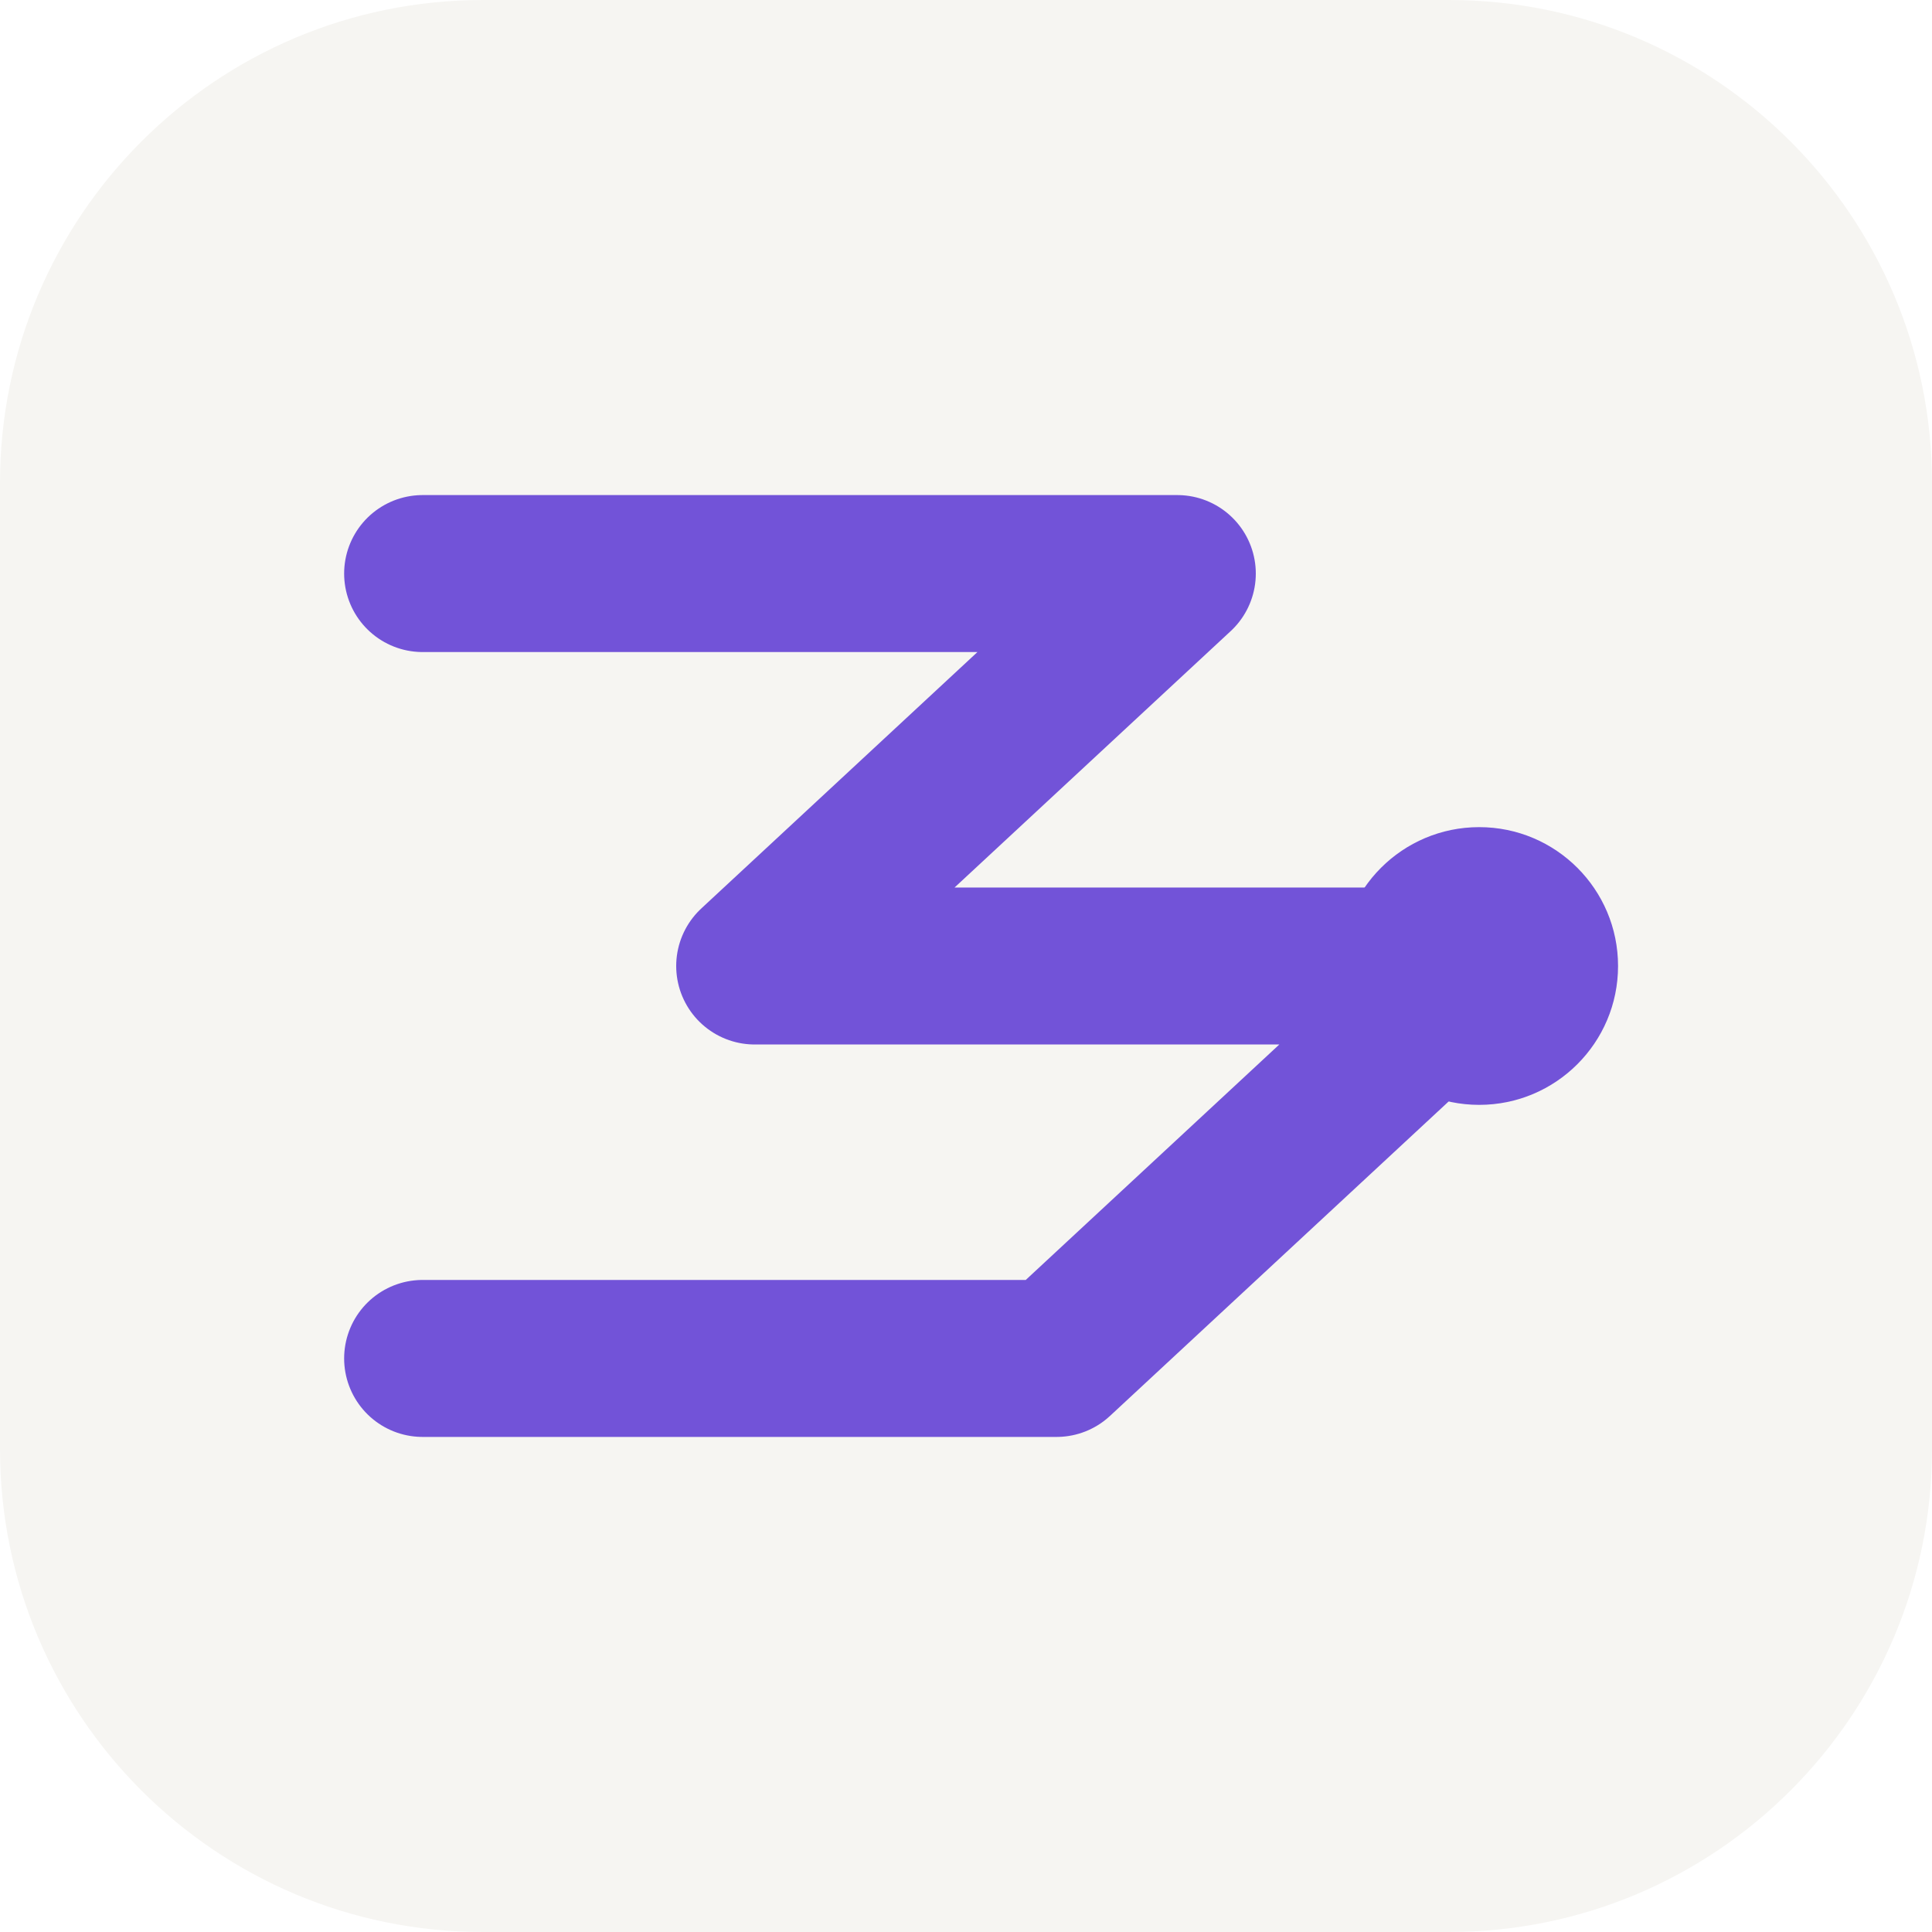
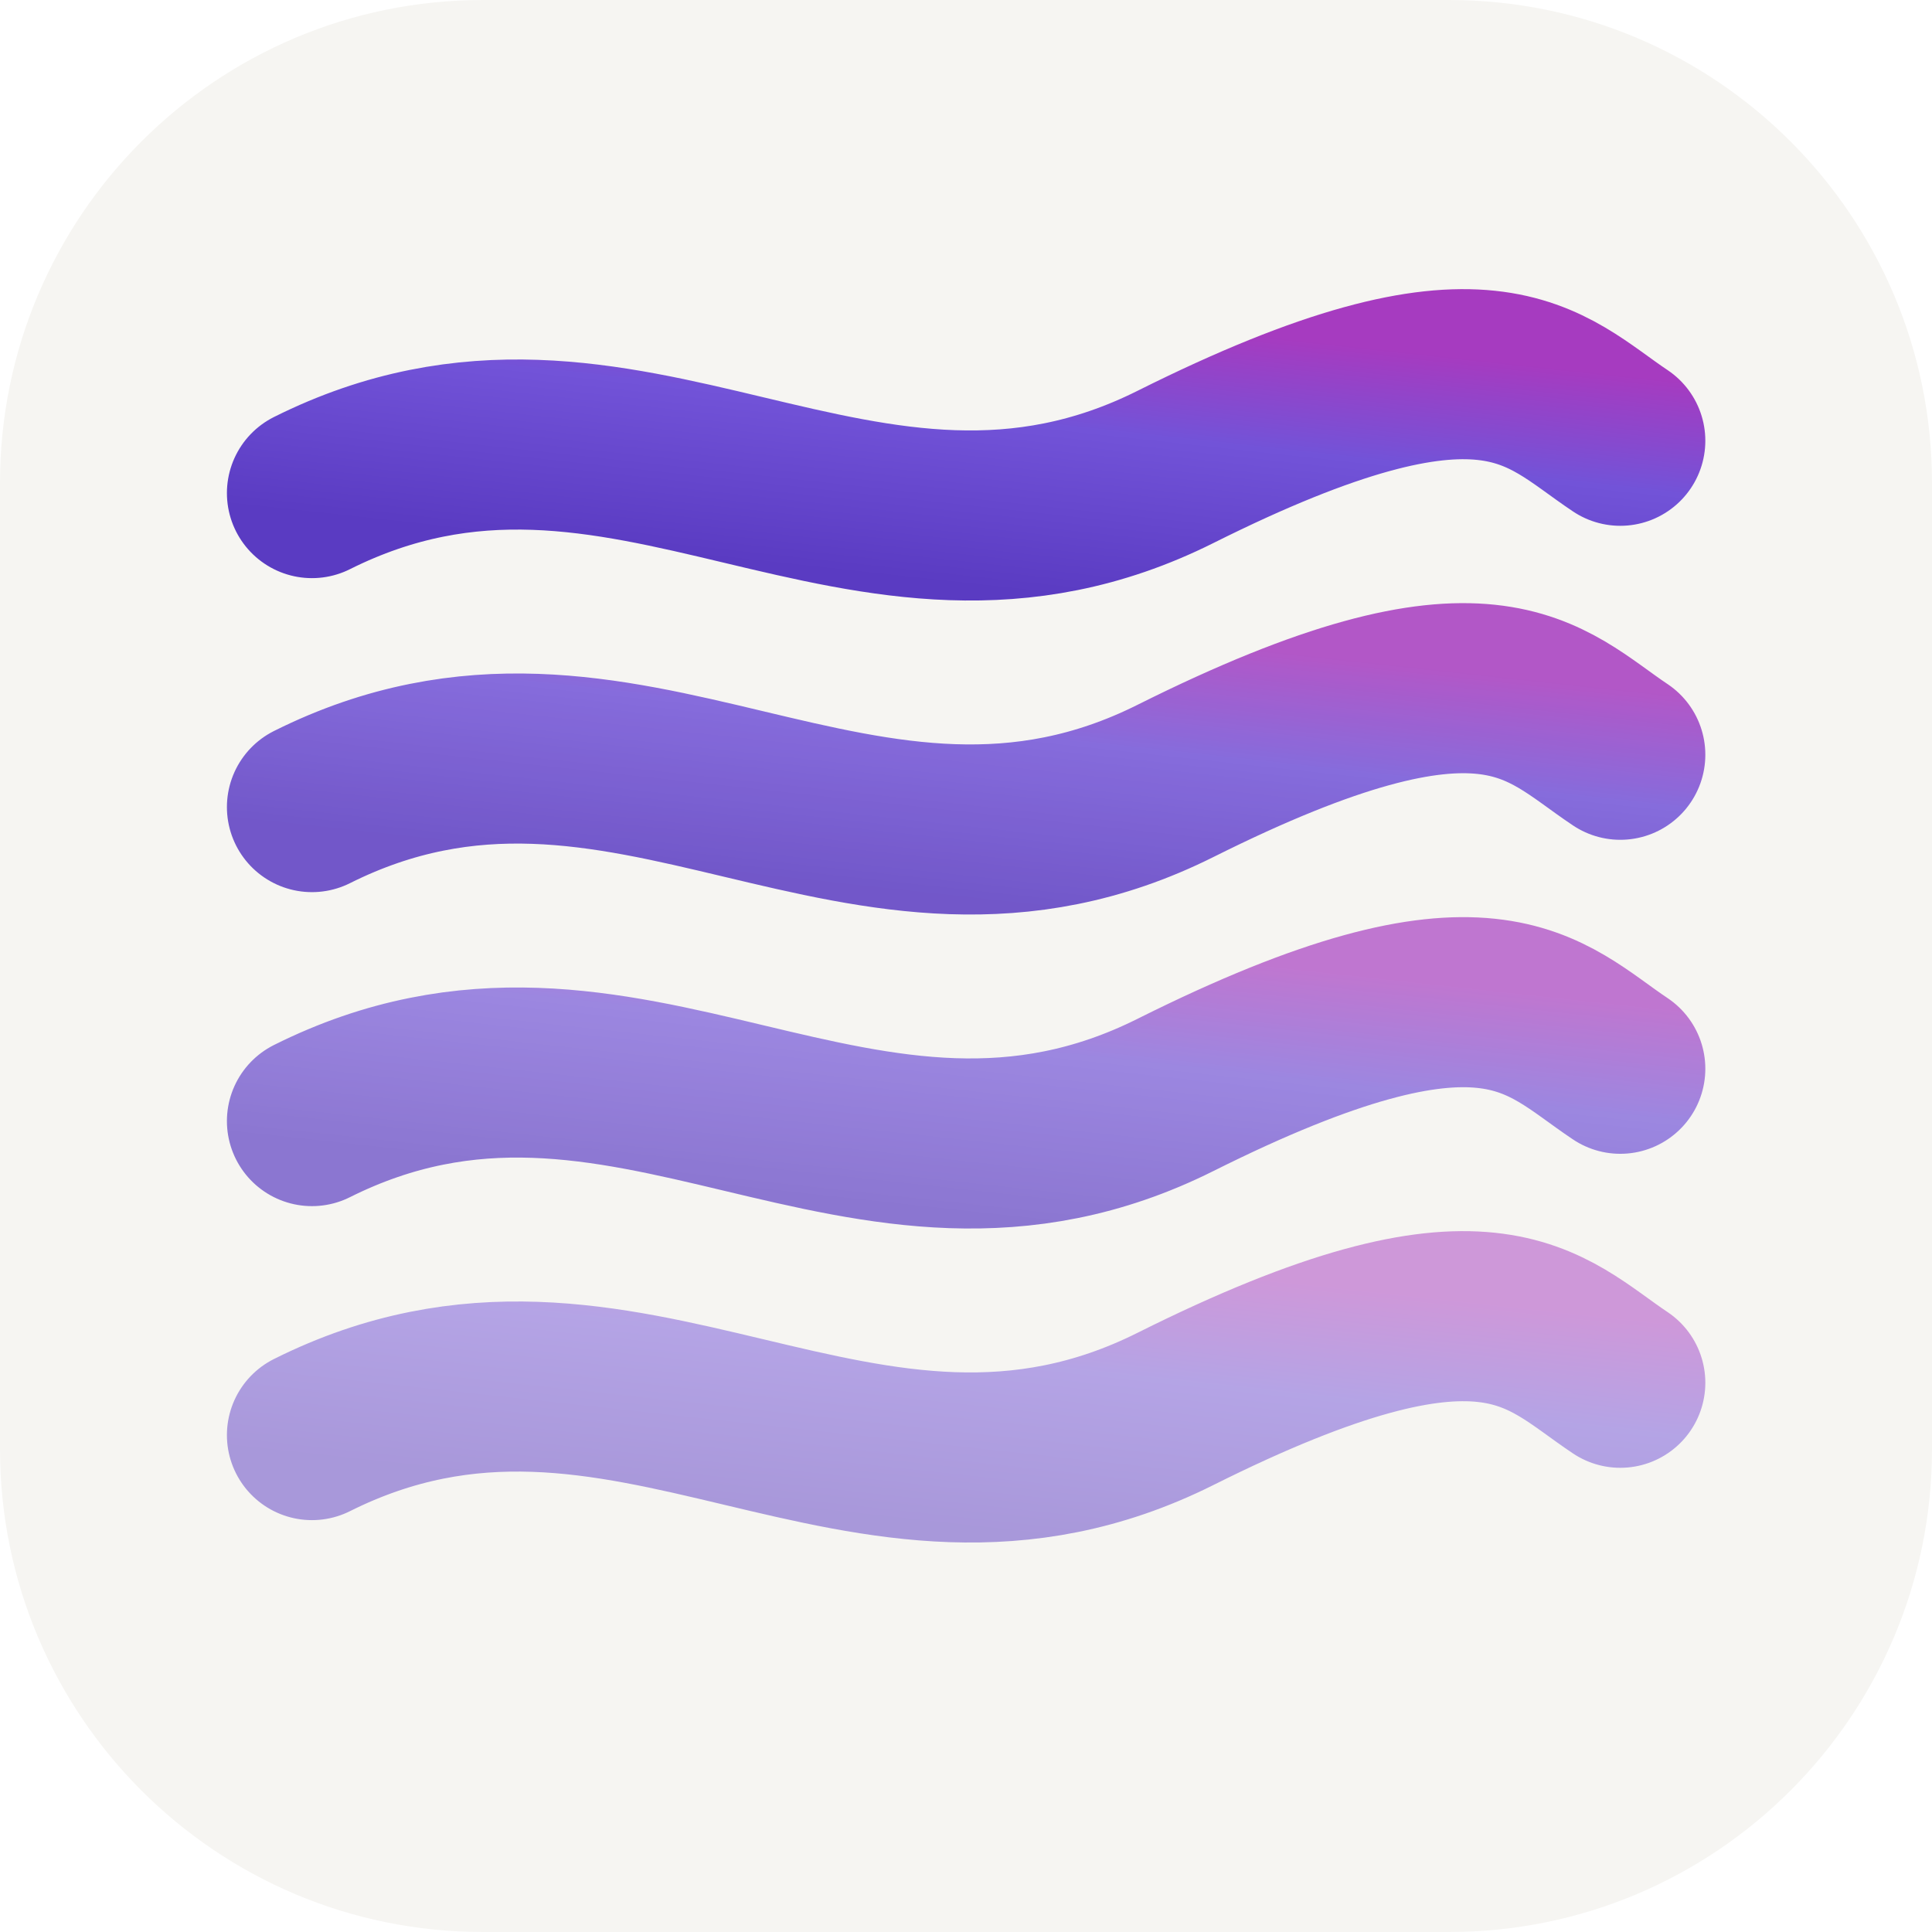
<svg xmlns="http://www.w3.org/2000/svg" viewBox="0 0 32 32">
+   <defs>
+     <linearGradient id="g" x1="0" y1="1" x2="1" y2="0">
+       <stop offset="0" stop-color="#5a3bc2" />
+       <stop offset=".6" stop-color="#7253d8" />
+       <stop offset="1" stop-color="#a63bc0" />
+     </linearGradient>
+   </defs>
  <rect width="32" height="32" rx="8" fill="#f6f5f2" />
-   <path d="M7 9.5H19.5L12.5 16H24.5L17.5 22.5H7" fill="none" stroke="#7253d8" stroke-width="2.6" stroke-linecap="round" stroke-linejoin="round" />
-   <circle cx="24.5" cy="16" r="2.3" fill="#7253d8" />
+   <g transform="translate(3 4.7) scale(.2167)" fill="none" stroke="url(#g)" stroke-width="13" stroke-linecap="round">
+     <path d="M10 88 C 34 76, 52 98, 76 86 S 104 80, 110 84" opacity=".5" />
+     <path d="M10 64 C 34 52, 52 74, 76 62 S 104 56, 110 60" opacity=".68" />
+     <path d="M10 40 C 34 28, 52 50, 76 38 S 104 32, 110 36" opacity=".85" />
+     <path d="M10 16 C 34 4, 52 26, 76 14 S 104 8, 110 12" />
+   </g>
</svg>
